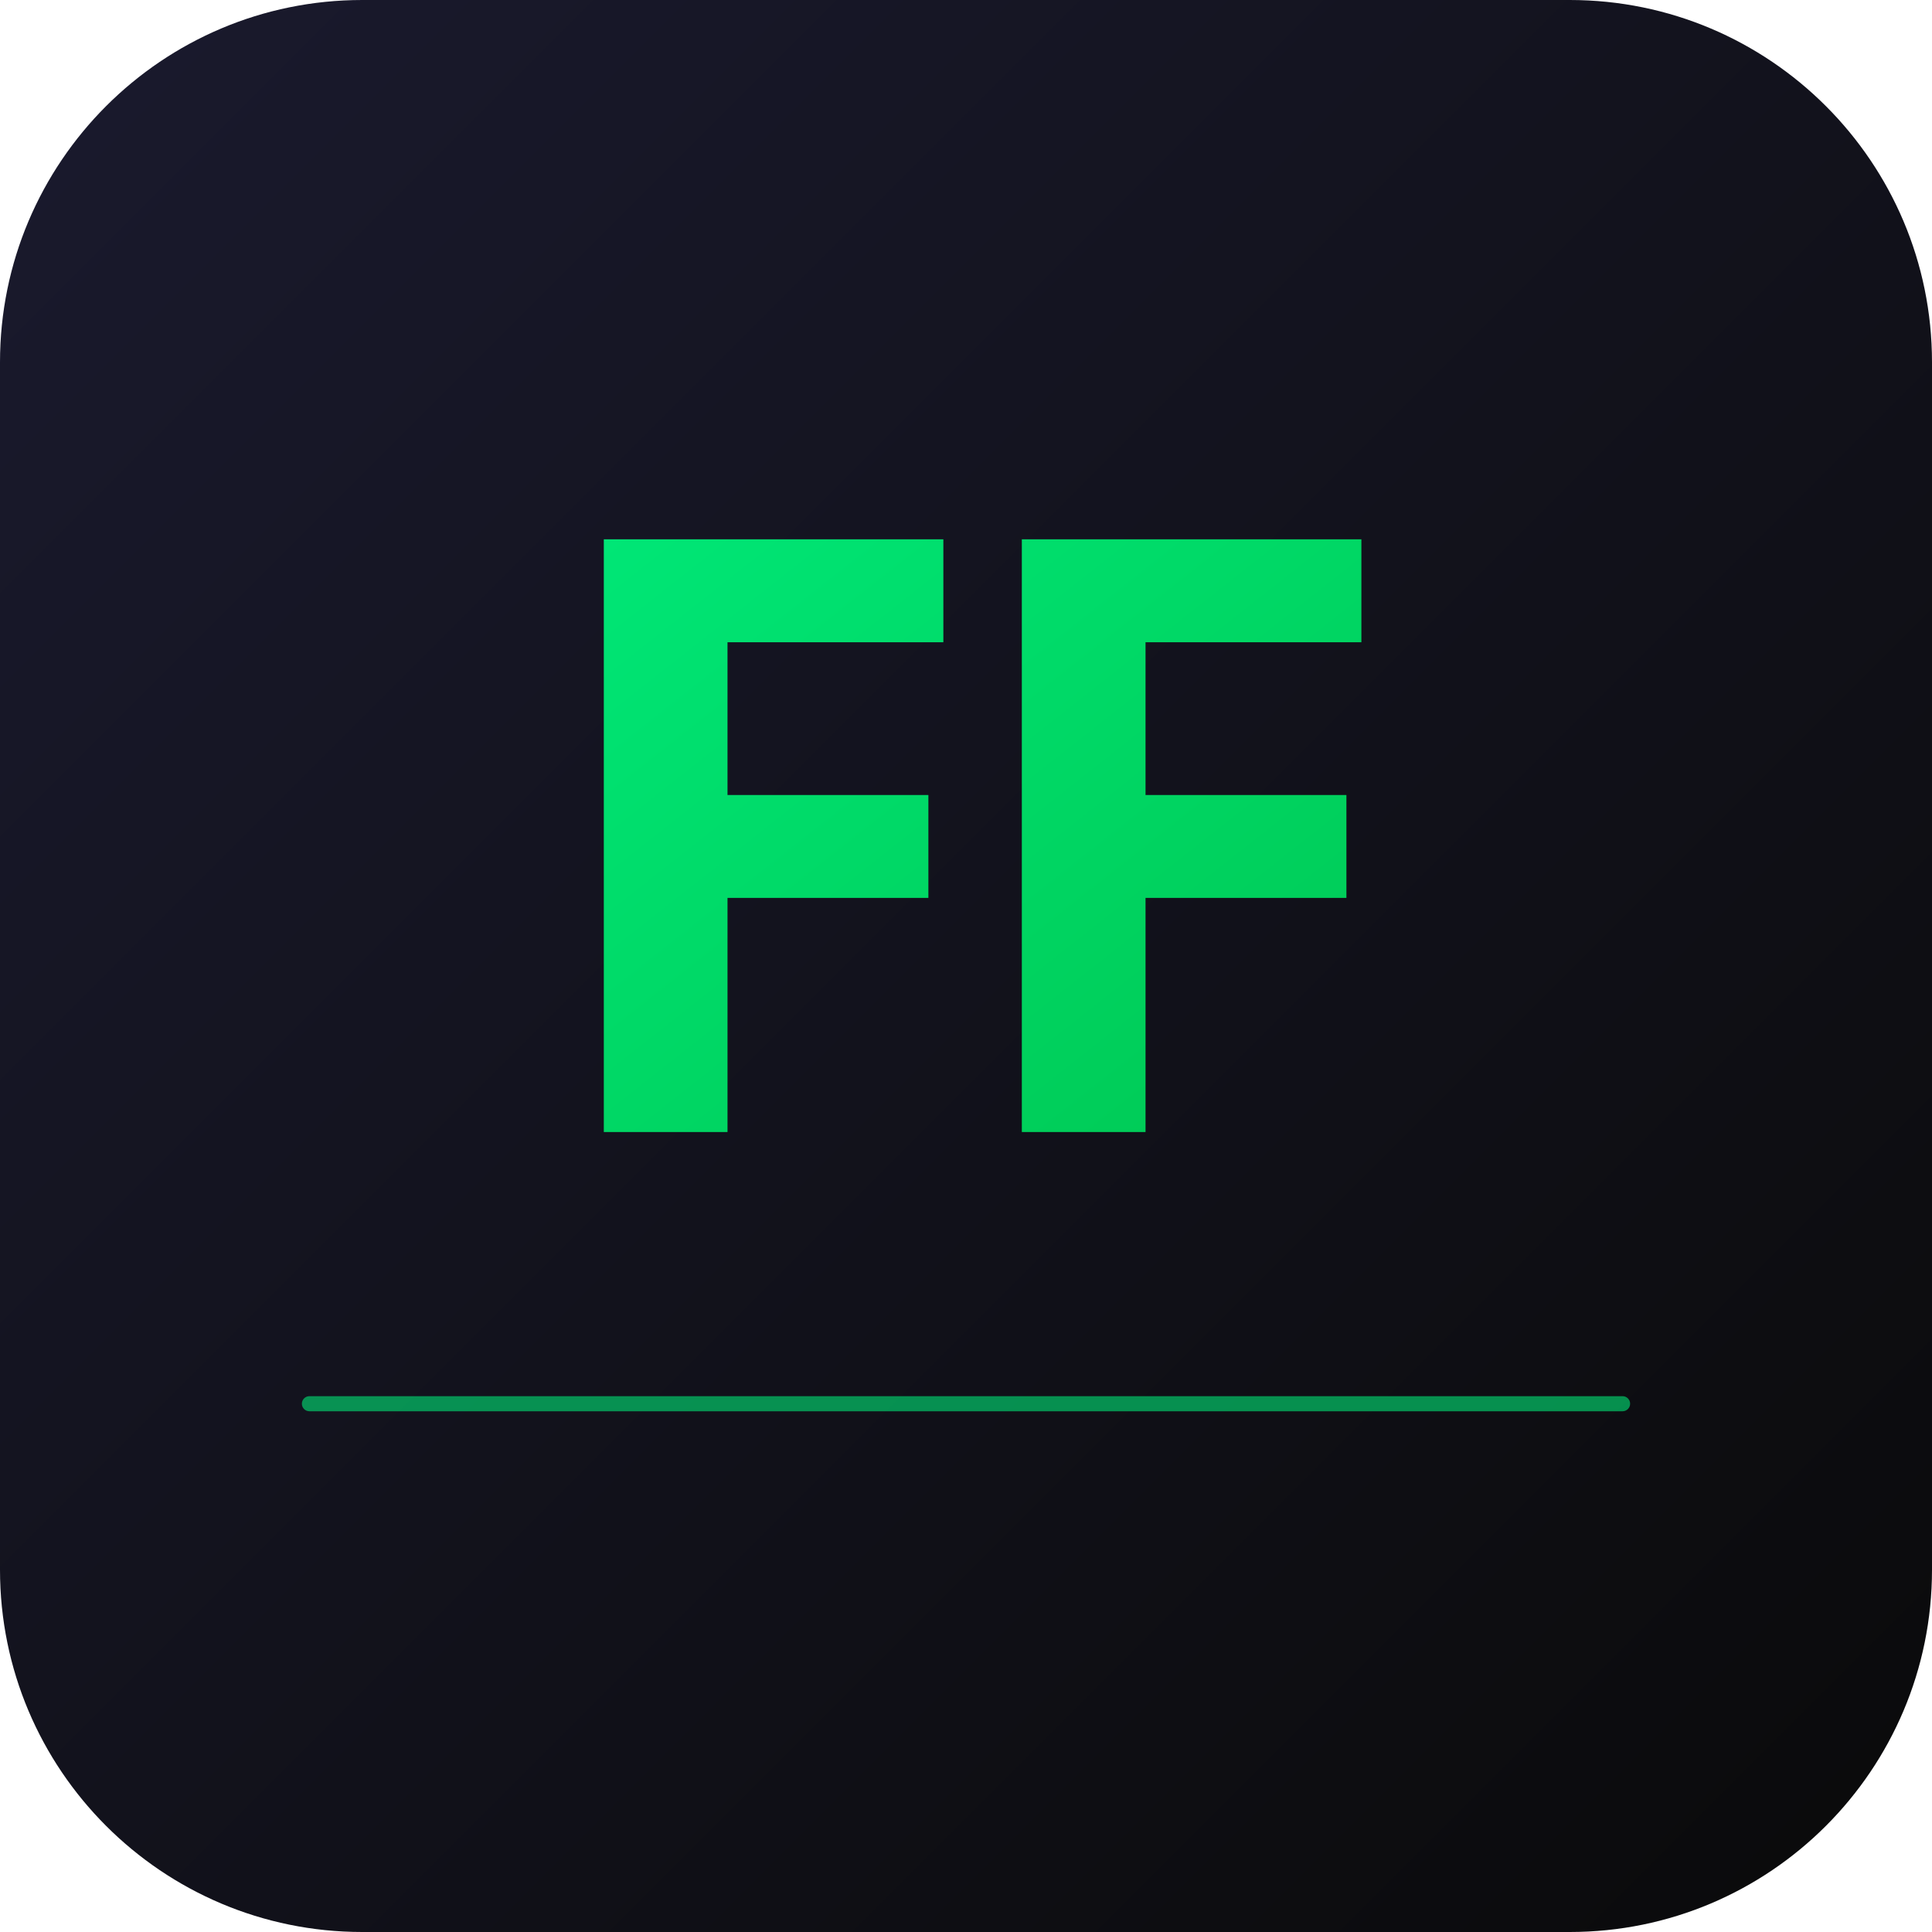
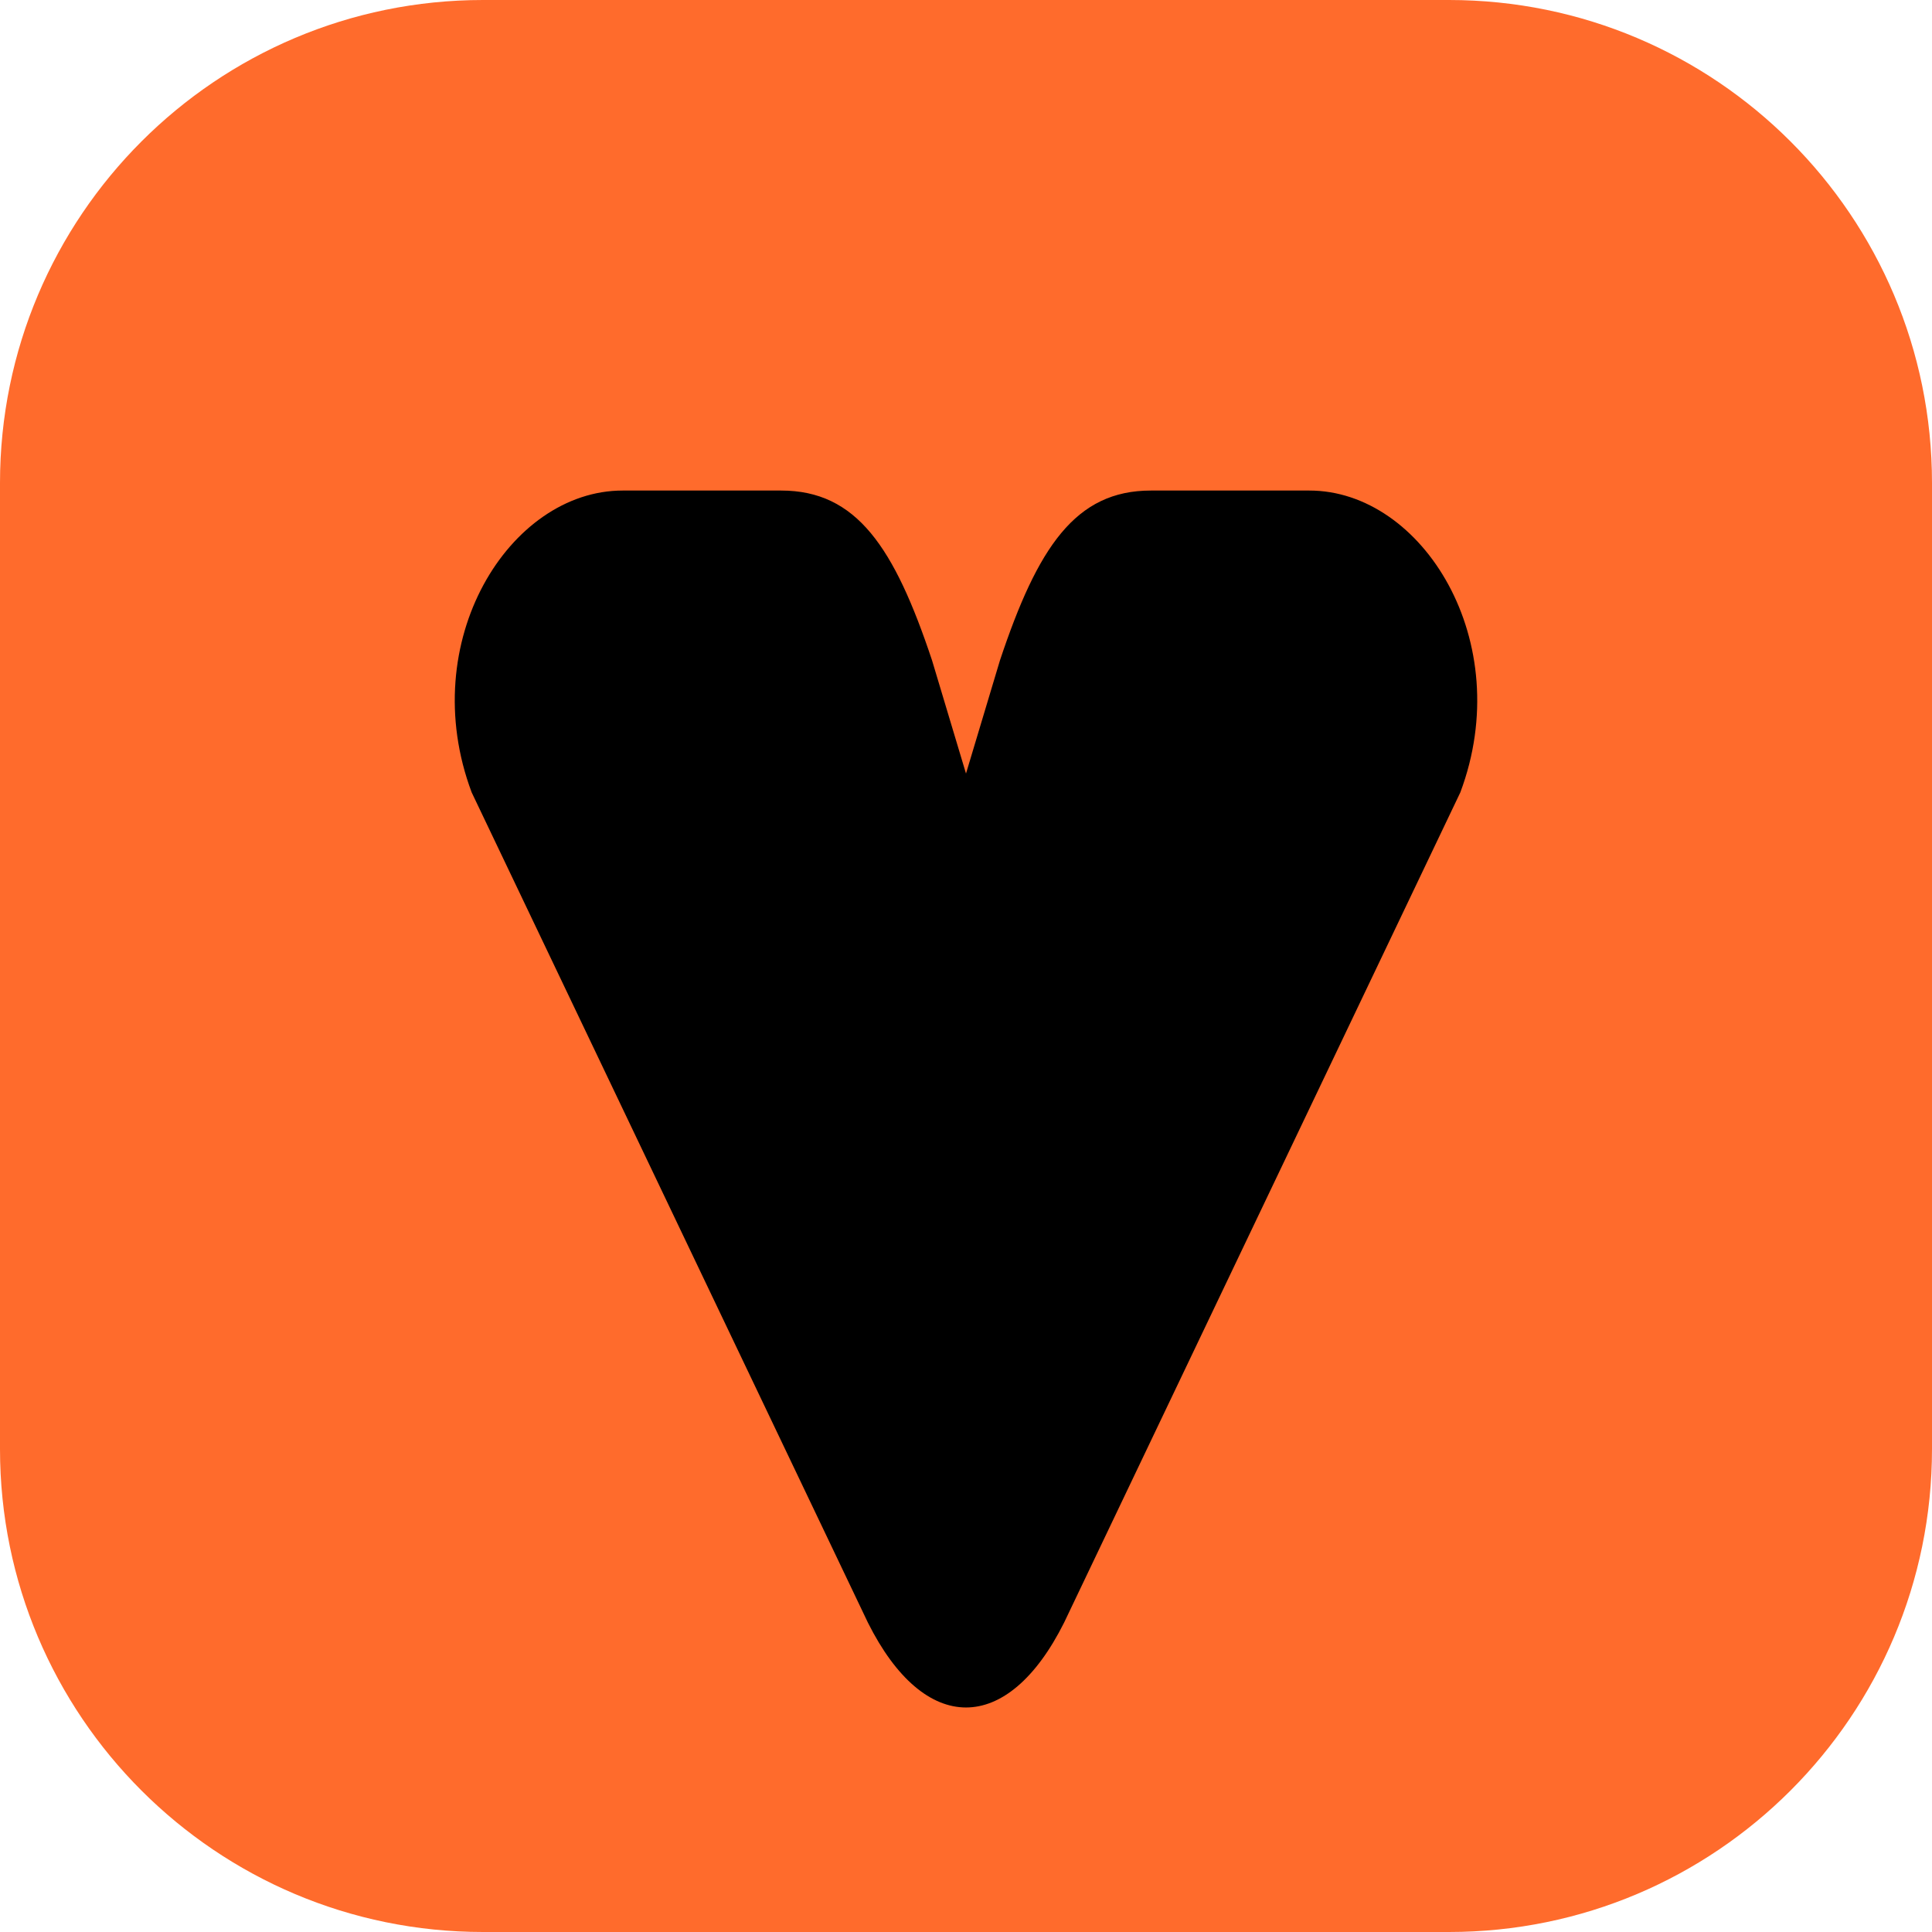
<svg xmlns="http://www.w3.org/2000/svg" viewBox="0 0 512 512">
-   <defs>
-     <linearGradient id="bg" x1="0%" y1="0%" x2="100%" y2="100%">
-       <stop offset="0%" style="stop-color:#1a1a2e" />
-       <stop offset="100%" style="stop-color:#0a0a0a" />
-     </linearGradient>
-     <linearGradient id="accent" x1="0%" y1="0%" x2="100%" y2="100%">
-       <stop offset="0%" style="stop-color:#00e676" />
-       <stop offset="100%" style="stop-color:#00c853" />
-     </linearGradient>
-   </defs>
-   <rect width="512" height="512" rx="96" fill="url(#bg)" />
-   <text x="256" y="300" font-family="Oswald, sans-serif" font-weight="700" font-size="220" fill="url(#accent)" text-anchor="middle" letter-spacing="-10">FF</text>
-   <rect x="80" y="370" width="352" height="4" rx="2" fill="#00e676" opacity="0.6" />
+   <rect width="512" height="512" rx="128" fill="#FF6B2C" />
+   <path d="M165 130 C 135 130, 110 170, 125 210 L 230 430 C 245 460, 267 460, 282 430 L 387 210 C 402 170, 377 130, 347 130 L 305 130 C 285 130, 275 145, 265 175 L 256 205 L 247 175 C 237 145, 227 130, 207 130 Z" fill="#000000" />
</svg>
